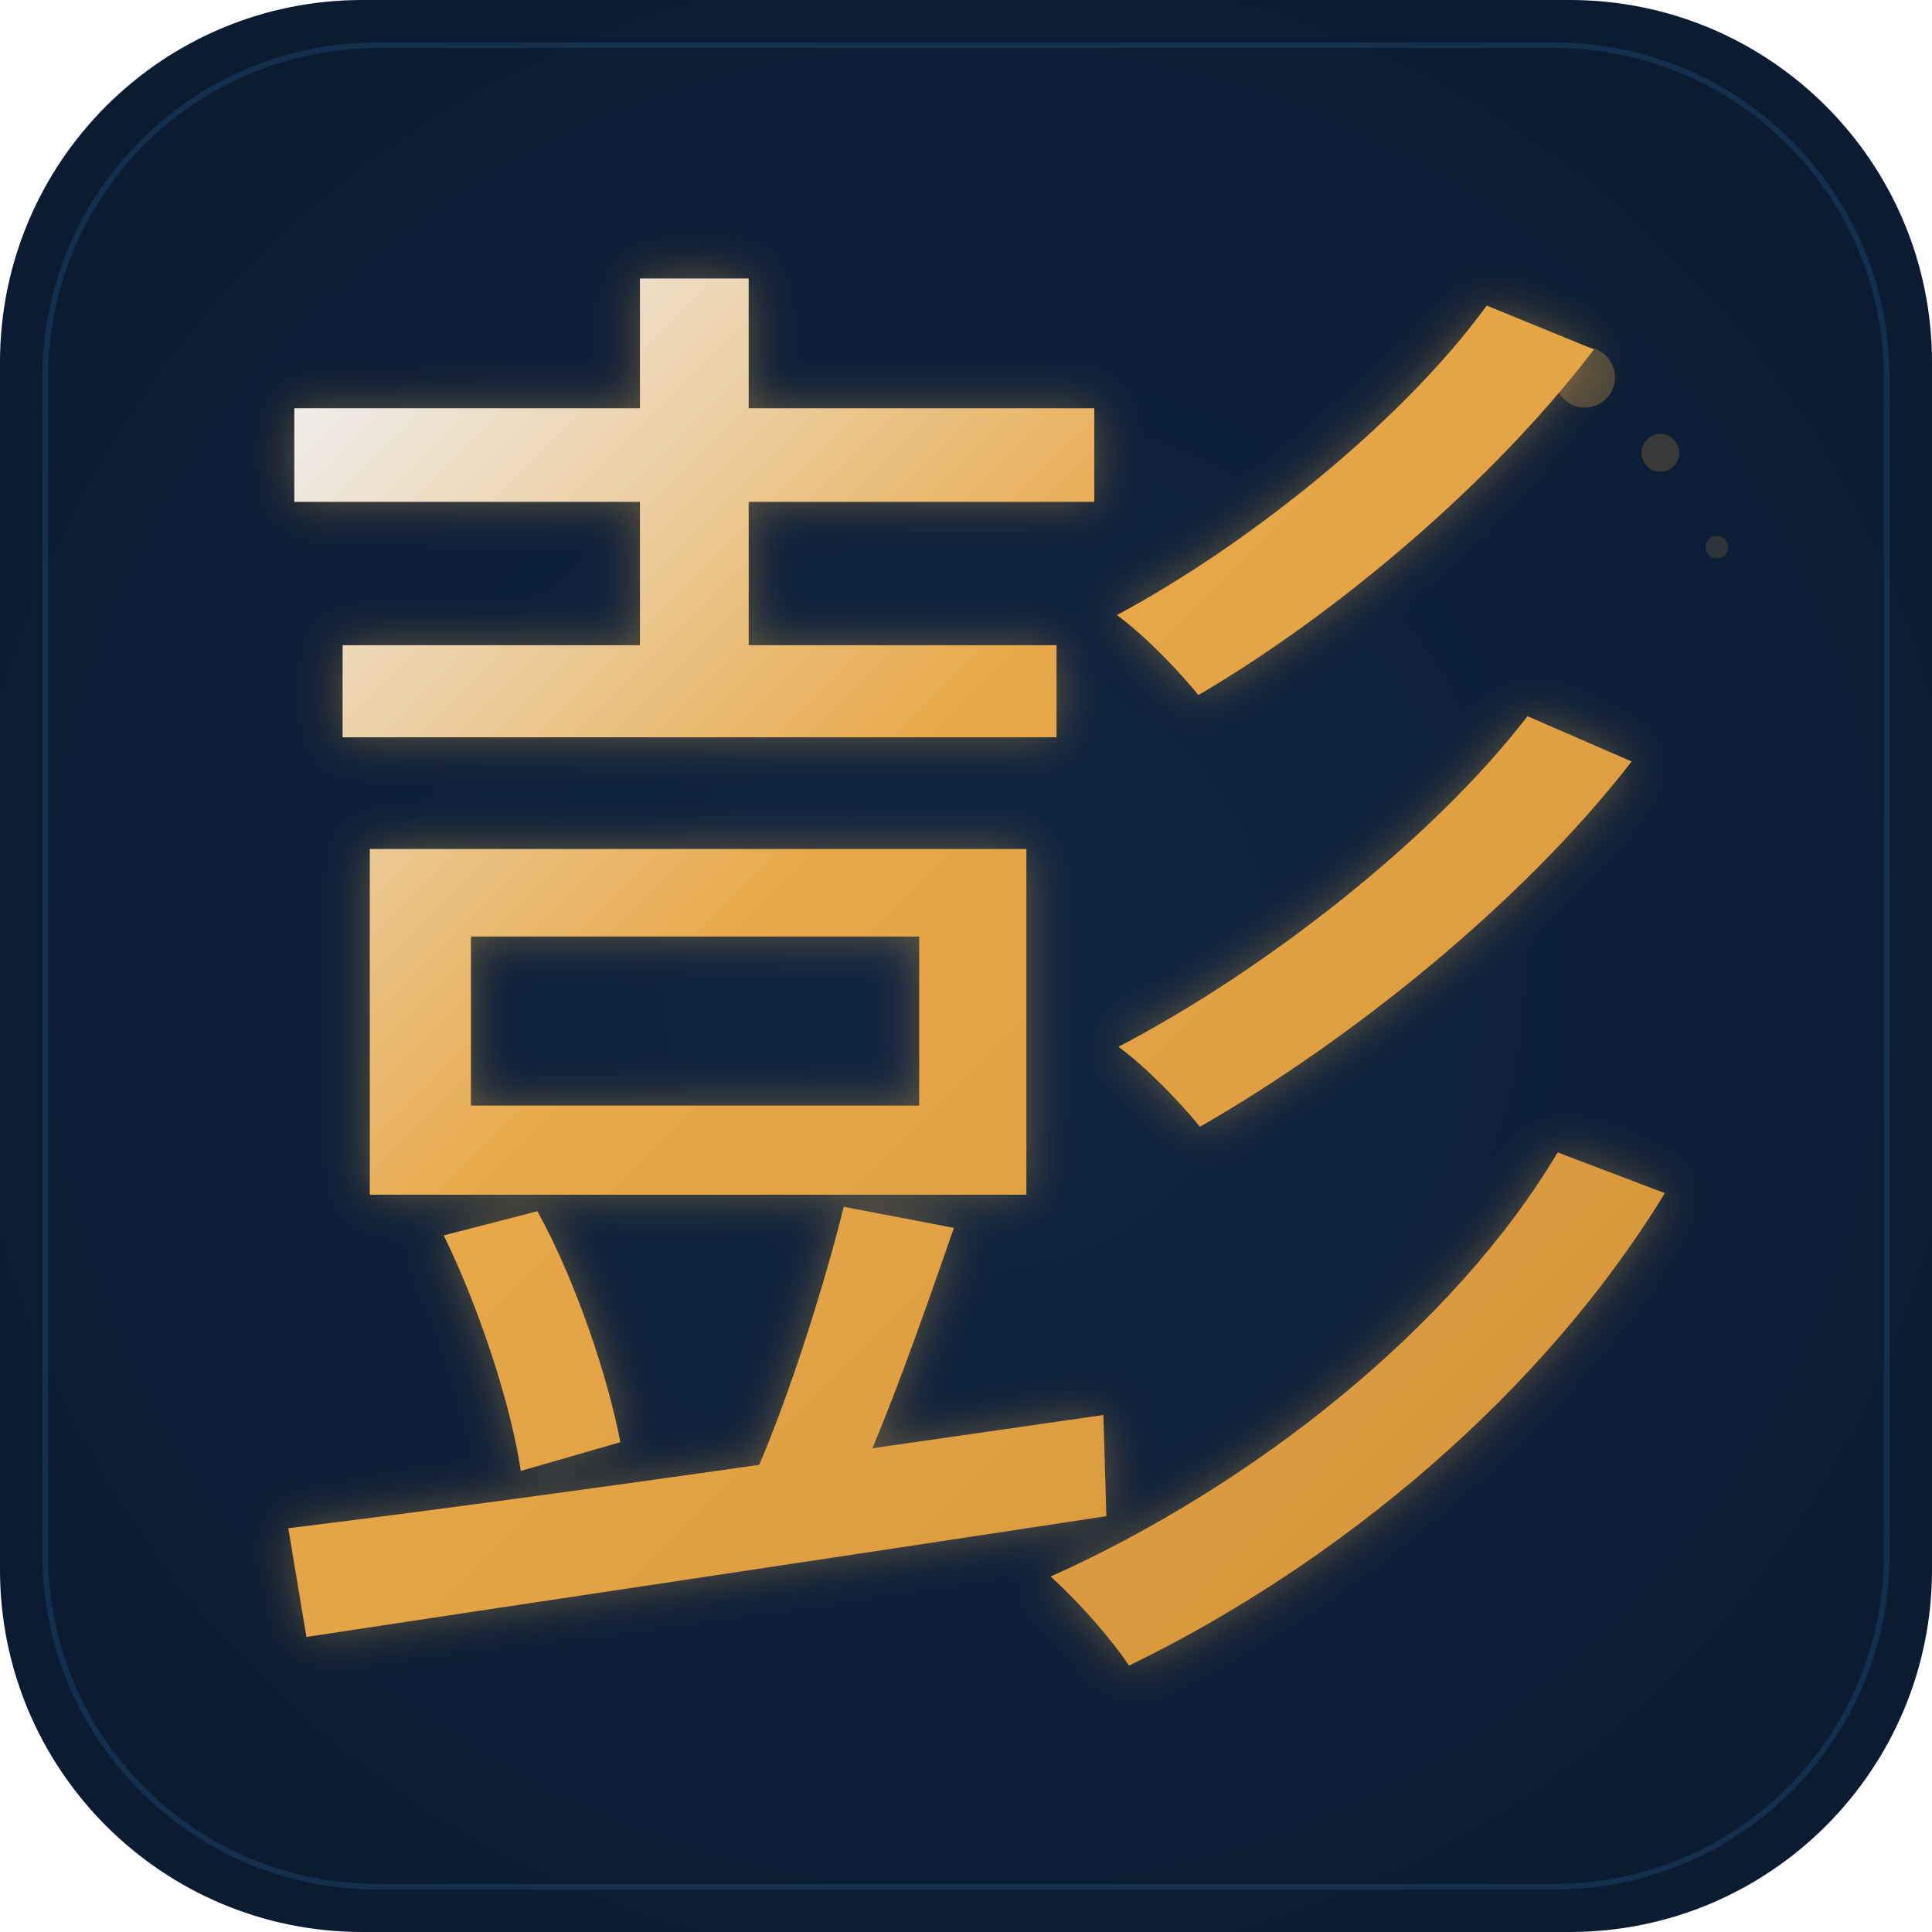
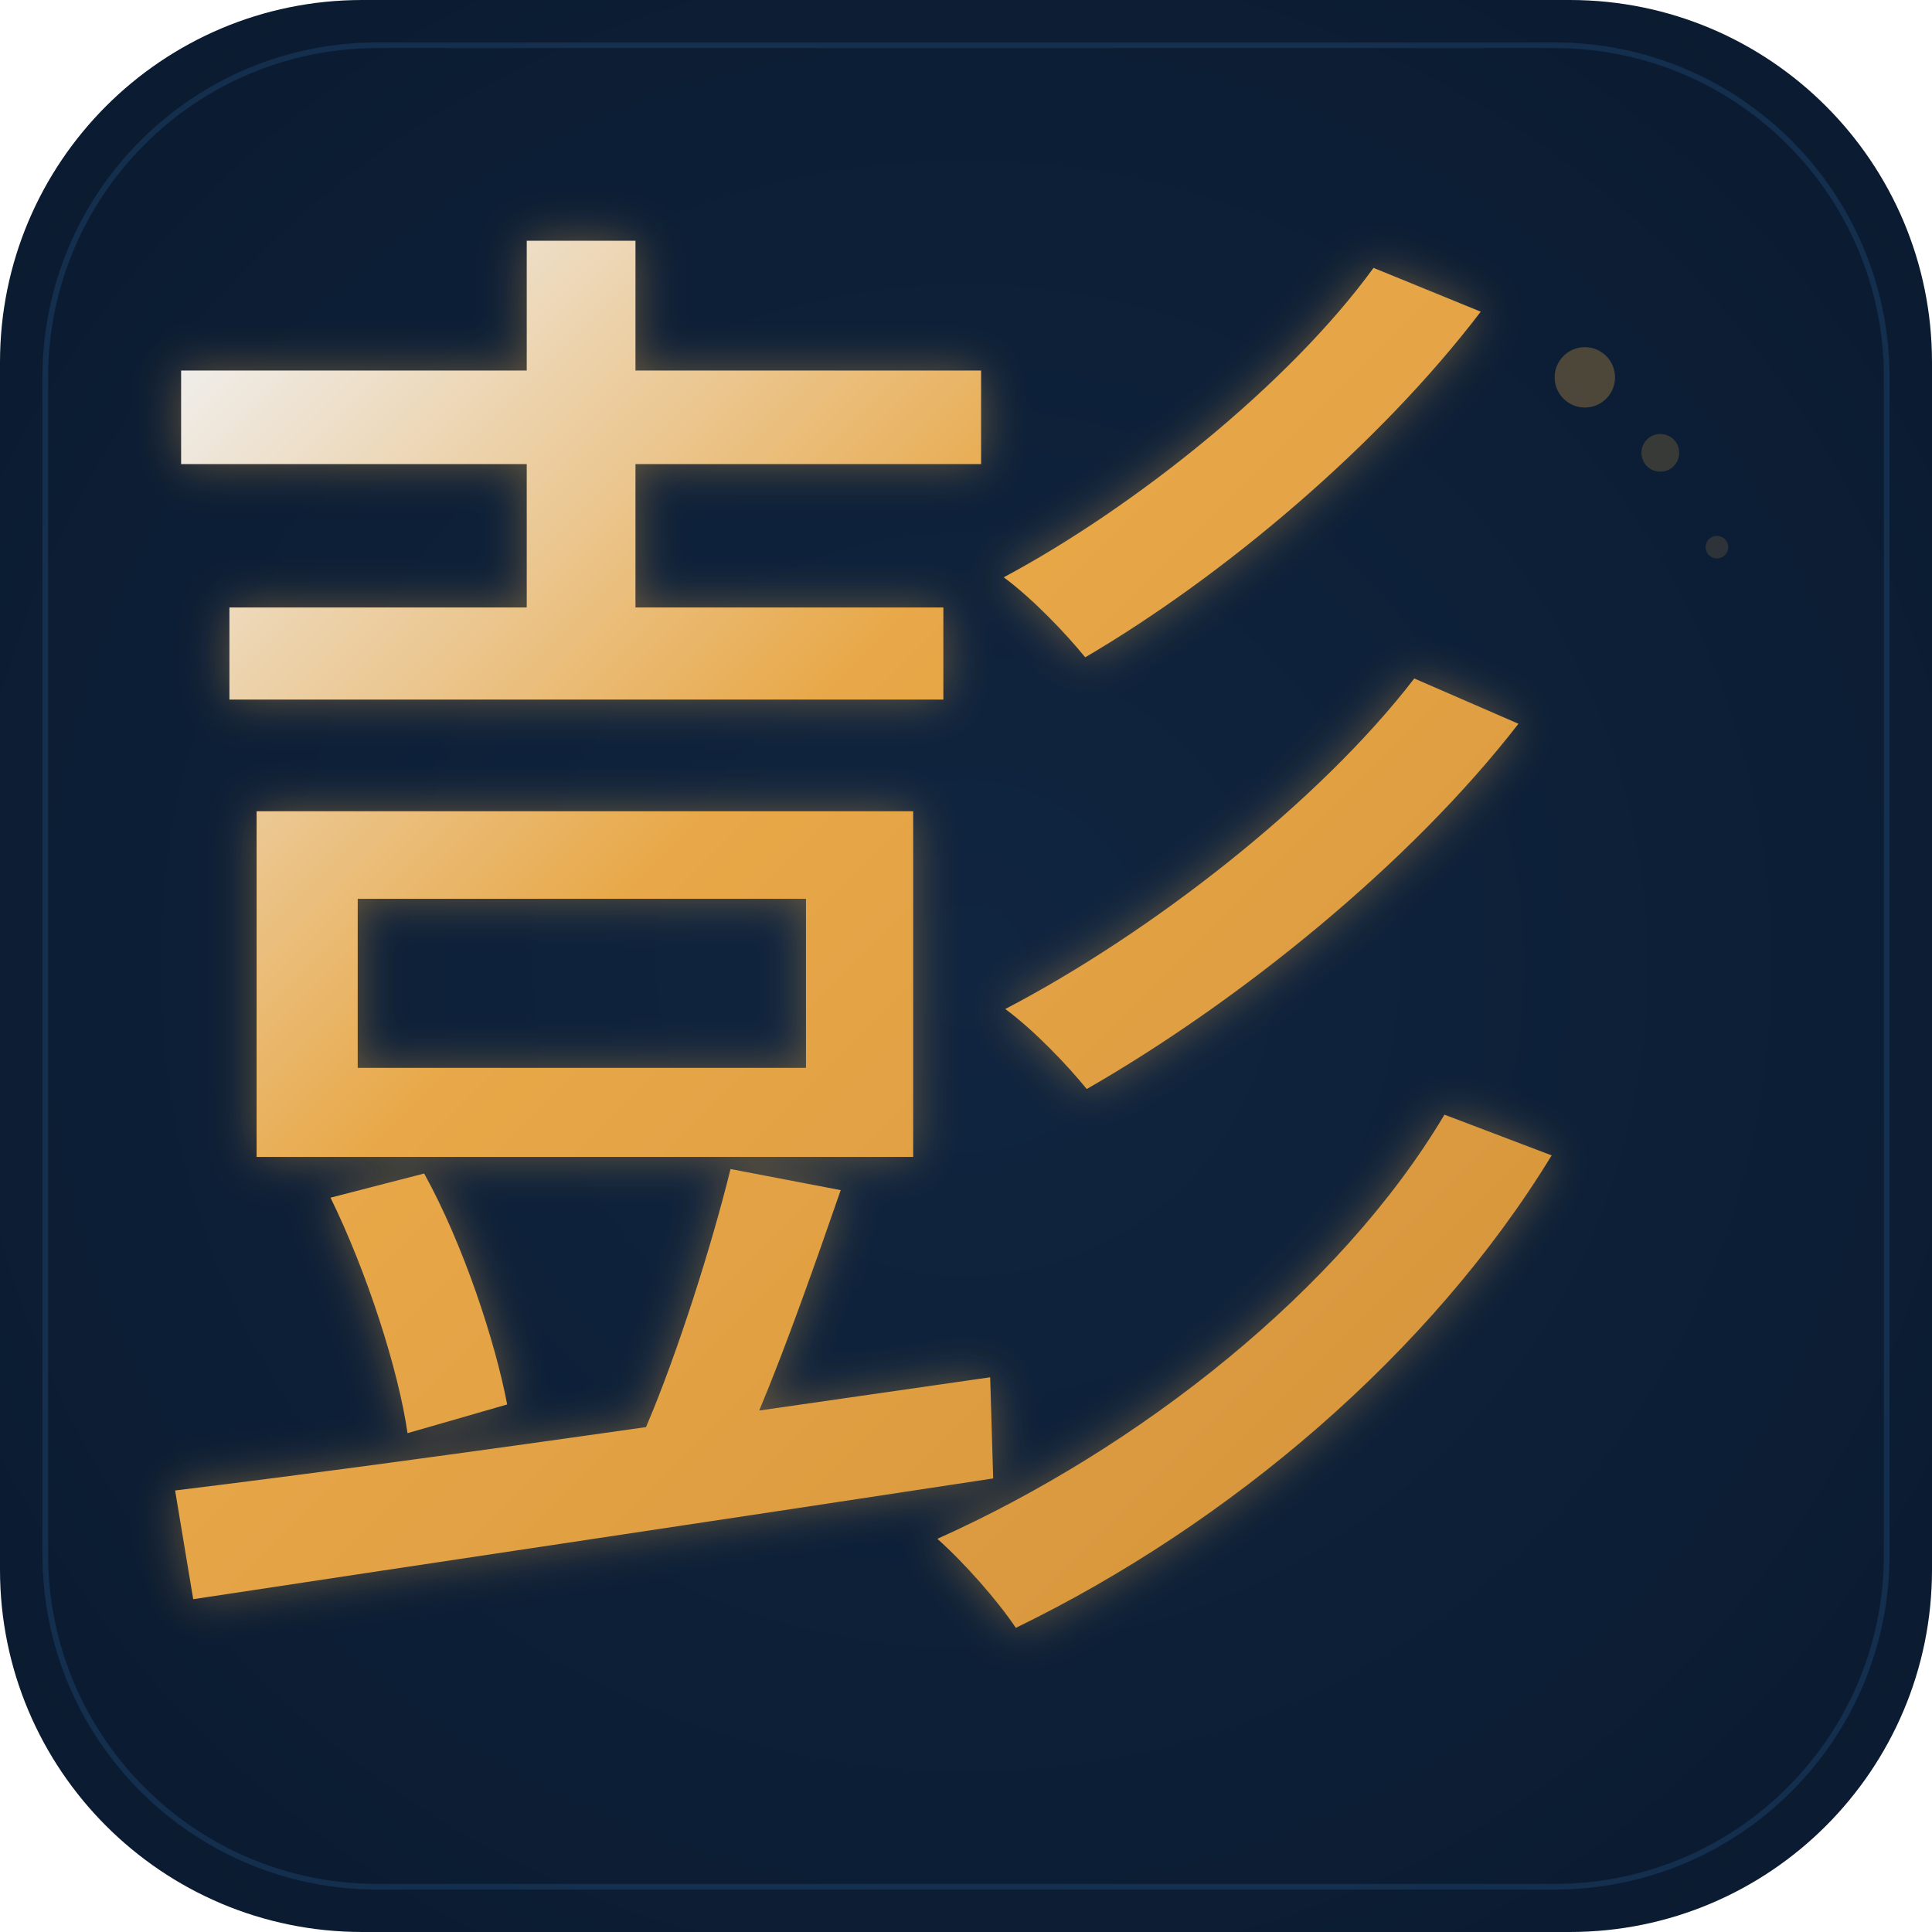
<svg xmlns="http://www.w3.org/2000/svg" viewBox="0 0 512 512">
  <defs>
    <linearGradient id="metalGrad" x1="0%" y1="0%" x2="100%" y2="100%">
      <stop offset="0%" stop-color="#F0F6FF" />
      <stop offset="40%" stop-color="#E8A848" />
      <stop offset="100%" stop-color="#D4923A" />
    </linearGradient>
    <radialGradient id="abyssGrad" cx="50%" cy="50%" r="70%">
      <stop offset="0%" stop-color="#102540" />
      <stop offset="100%" stop-color="#0A1A2F" />
    </radialGradient>
    <filter id="fireGlow" x="-30%" y="-30%" width="160%" height="160%">
      <feGaussianBlur stdDeviation="6" result="blur" />
      <feFlood flood-color="#E8A848" flood-opacity="0.4" />
      <feComposite in2="blur" operator="in" />
      <feMerge>
        <feMergeNode />
        <feMergeNode in="SourceGraphic" />
      </feMerge>
    </filter>
  </defs>
  <rect width="512" height="512" rx="96" ry="96" fill="url(#abyssGrad)" />
  <rect x="12" y="12" width="488" height="488" rx="88" ry="88" fill="none" stroke="#1A3A5F" stroke-width="1.5" opacity="0.6" />
  <g filter="url(#fireGlow)">
-     <text x="256" y="235" font-family="LXGW WenKai, Noto Serif SC, STKaiti, KaiTi, serif" font-size="400" font-weight="500" fill="url(#metalGrad)" text-anchor="middle" dominant-baseline="central">彭</text>
+     <text x="226" y="225" font-family="LXGW WenKai, Noto Serif SC, STKaiti, KaiTi, serif" font-size="400" font-weight="500" fill="url(#metalGrad)" text-anchor="middle" dominant-baseline="central">彭</text>
  </g>
  <circle cx="420" cy="100" r="8" fill="#E8A848" opacity="0.3" />
  <circle cx="440" cy="120" r="5" fill="#E8A848" opacity="0.2" />
  <circle cx="455" cy="145" r="3" fill="#E8A848" opacity="0.15" />
</svg>
